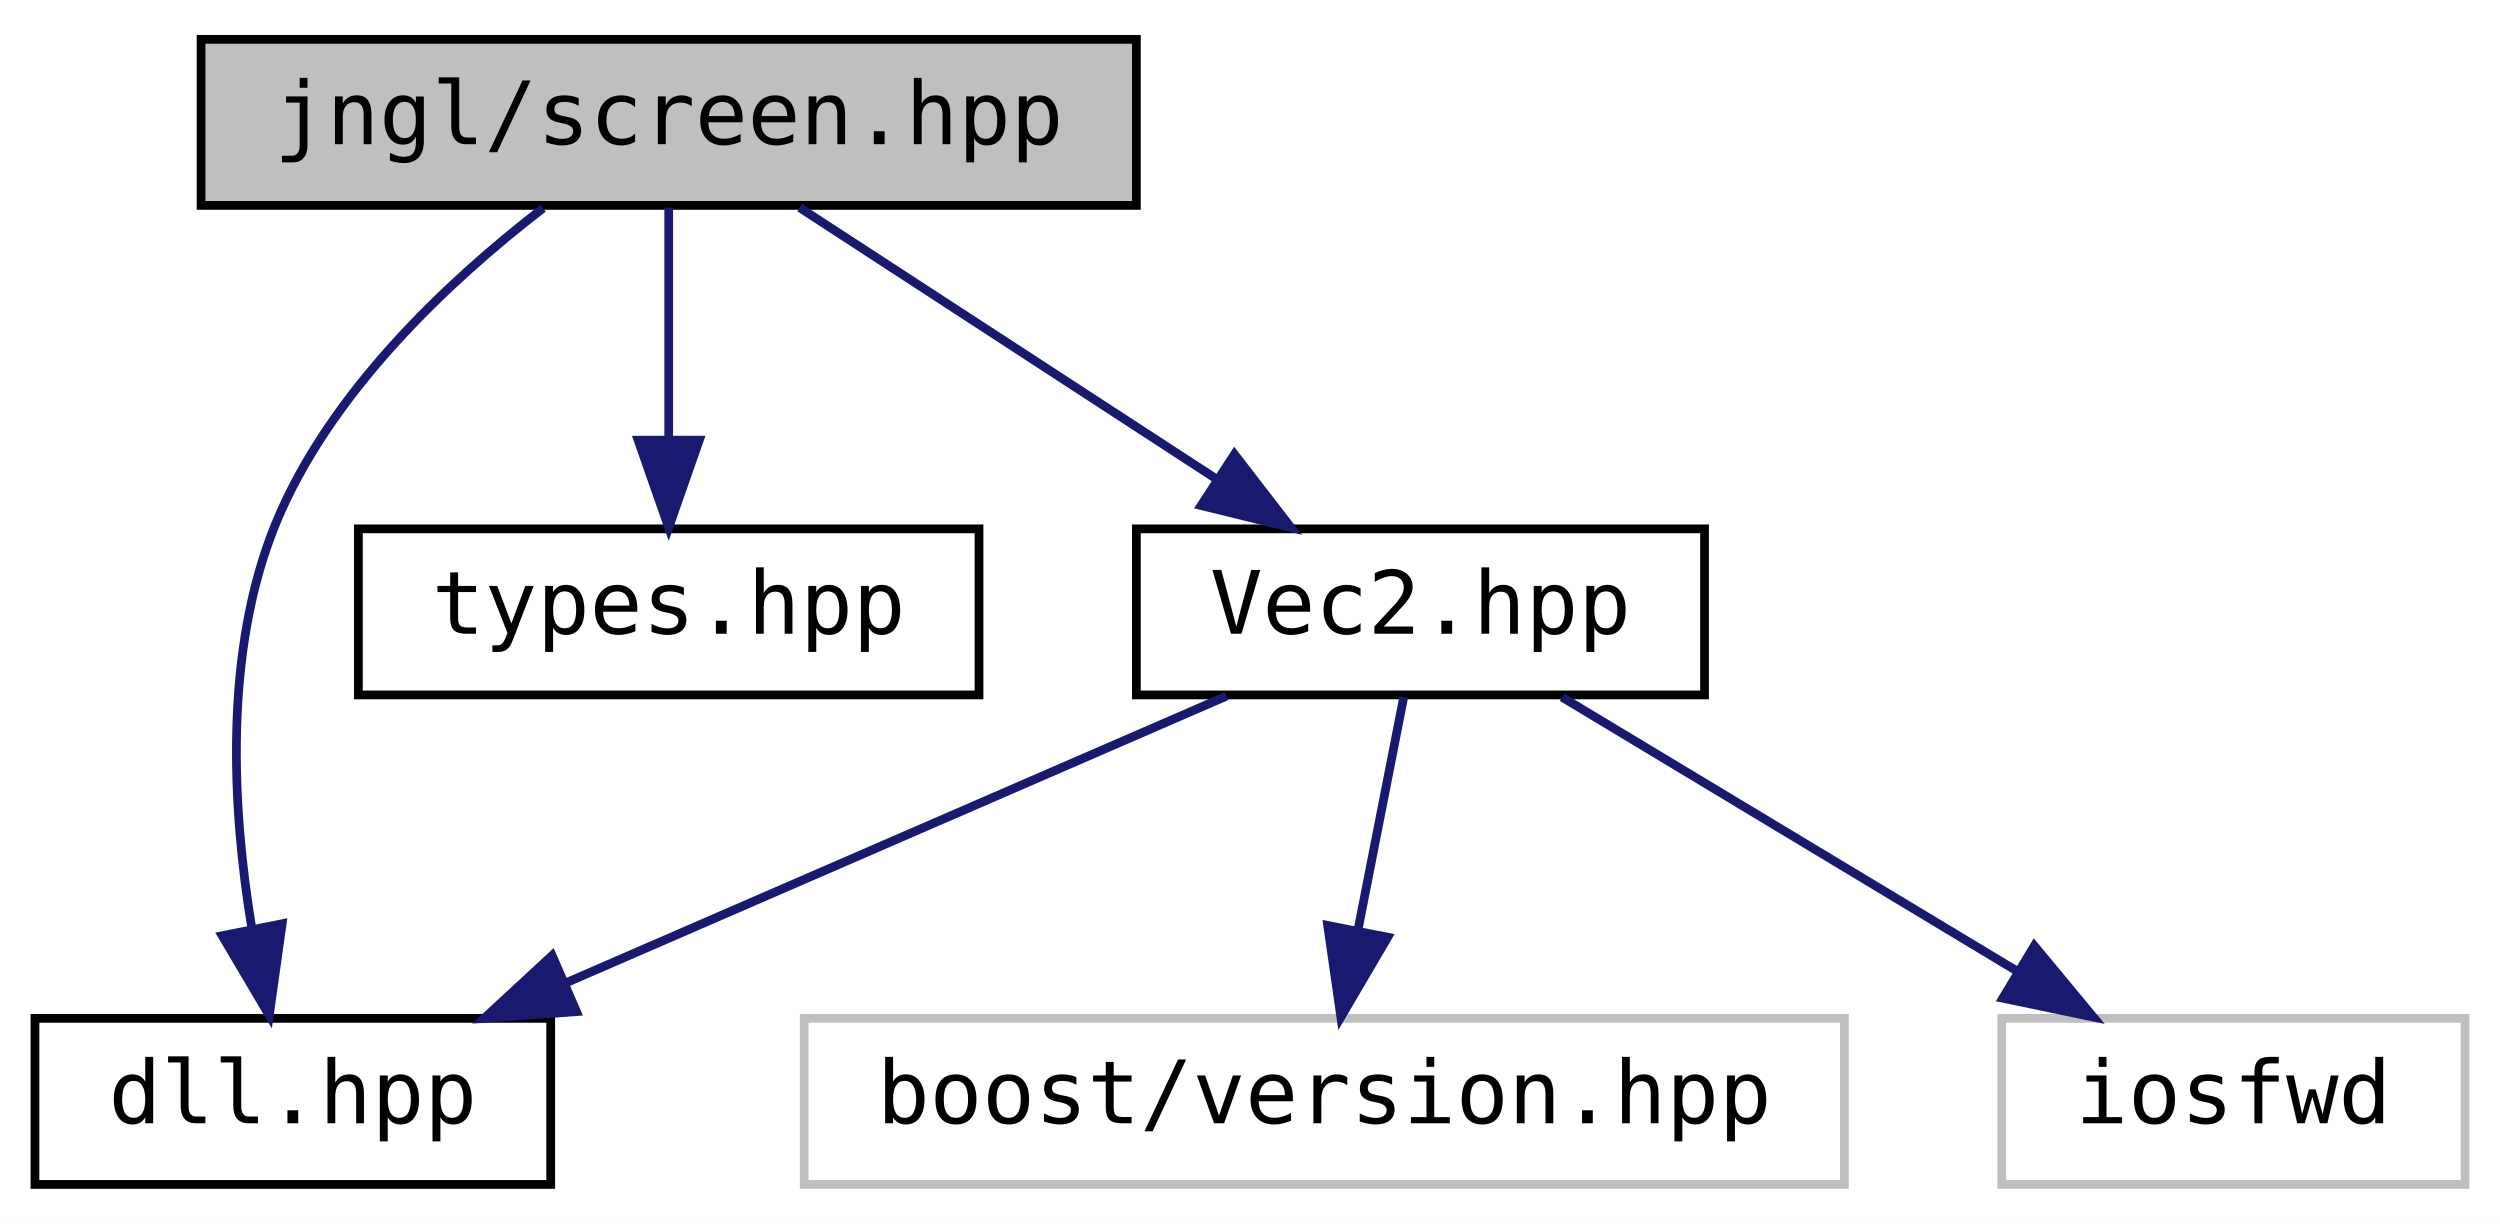
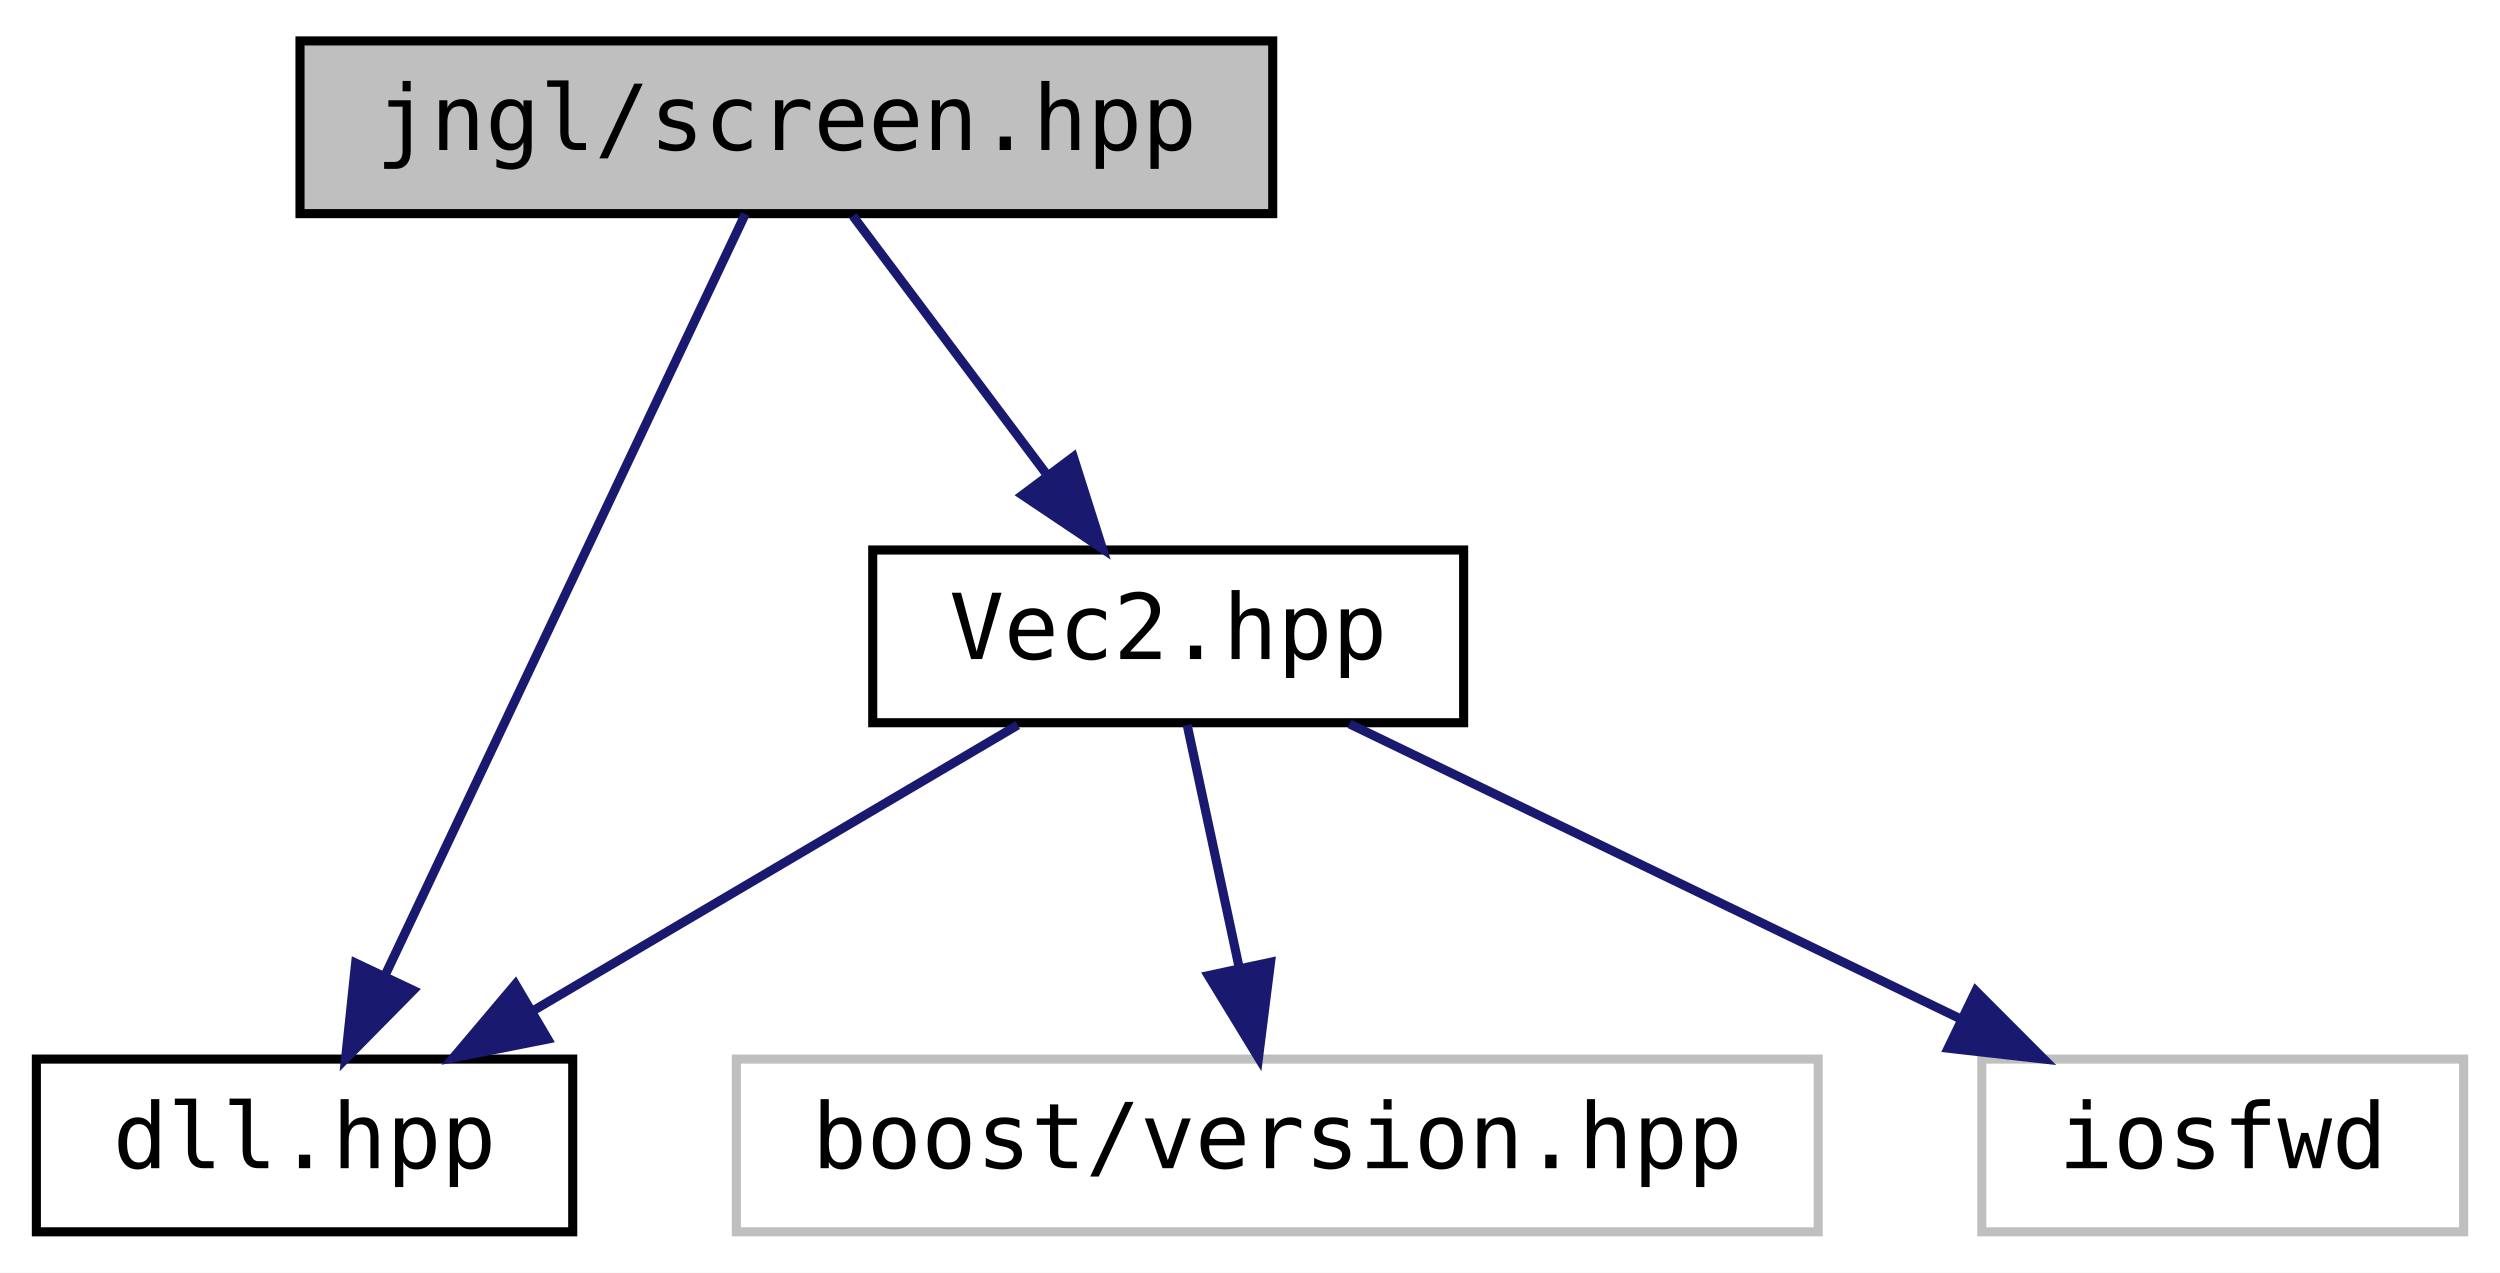
- <svg xmlns="http://www.w3.org/2000/svg" xmlns:xlink="http://www.w3.org/1999/xlink" width="286pt" height="140pt" viewBox="0.00 0.00 286.00 140.00">
+ <svg xmlns="http://www.w3.org/2000/svg" xmlns:xlink="http://www.w3.org/1999/xlink" width="275pt" height="140pt" viewBox="0.00 0.00 275.00 140.00">
  <g id="graph0" class="graph" transform="scale(1 1) rotate(0) translate(4 136)">
-     <polygon fill="#ffffff" stroke="transparent" points="-4,4 -4,-136 282,-136 282,4 -4,4" />
+     <polygon fill="#ffffff" stroke="transparent" points="-4,4 -4,-136 271,-136 271,4 -4,4" />
    <g id="node1" class="node">
-       <polygon fill="#bfbfbf" stroke="#000000" points="19,-112.5 19,-131.5 126,-131.5 126,-112.5 19,-112.5" />
-       <text text-anchor="middle" x="72.5" y="-119.5" font-family="'Consolas',monospace" font-size="10.00" fill="#000000">jngl/screen.hpp</text>
+       <polygon fill="#bfbfbf" stroke="#000000" points="29,-112.5 29,-131.5 136,-131.5 136,-112.5 29,-112.5" />
+       <text text-anchor="middle" x="82.5" y="-119.5" font-family="'Consolas',monospace" font-size="10.00" fill="#000000">jngl/screen.hpp</text>
    </g>
    <g id="node2" class="node">
      <g id="a_node2">
        <a xlink:href="dll_8hpp_source.html" target="_top" xlink:title="dll.hpp">
          <polygon fill="#ffffff" stroke="#000000" points="0,-.5 0,-19.5 59,-19.5 59,-.5 0,-.5" />
          <text text-anchor="middle" x="29.5" y="-7.5" font-family="'Consolas',monospace" font-size="10.00" fill="#000000">dll.hpp</text>
        </a>
      </g>
    </g>
    <g id="edge1" class="edge">
-       <path fill="none" stroke="#191970" d="M58.126,-112.185C47.429,-103.941 33.659,-91.103 27.5,-76 21.548,-61.404 22.567,-43.448 24.785,-29.951" />
-       <polygon fill="#191970" stroke="#191970" points="28.279,-30.326 26.804,-19.834 21.415,-28.956 28.279,-30.326" />
+       <path fill="none" stroke="#191970" d="M77.981,-112.451C69.22,-93.936 49.782,-52.859 38.358,-28.719" />
+       <polygon fill="#191970" stroke="#191970" points="41.448,-27.067 34.007,-19.525 35.121,-30.061 41.448,-27.067" />
    </g>
    <g id="node3" class="node">
      <g id="a_node3">
-         <a xlink:href="types_8hpp_source.html" target="_top" xlink:title="types.hpp">
-           <polygon fill="#ffffff" stroke="#000000" points="37,-56.5 37,-75.5 108,-75.5 108,-56.5 37,-56.5" />
-           <text text-anchor="middle" x="72.5" y="-63.5" font-family="'Consolas',monospace" font-size="10.00" fill="#000000">types.hpp</text>
+         <a xlink:href="Vec2_8hpp.html" target="_top" xlink:title="Vec2.hpp">
+           <polygon fill="#ffffff" stroke="#000000" points="92,-56.5 92,-75.5 157,-75.5 157,-56.5 92,-56.5" />
+           <text text-anchor="middle" x="124.5" y="-63.5" font-family="'Consolas',monospace" font-size="10.00" fill="#000000">Vec2.hpp</text>
        </a>
      </g>
    </g>
    <g id="edge2" class="edge">
-       <path fill="none" stroke="#191970" d="M72.5,-112.246C72.5,-104.938 72.5,-94.694 72.5,-85.705" />
-       <polygon fill="#191970" stroke="#191970" points="76,-85.643 72.5,-75.643 69,-85.643 76,-85.643" />
+       <path fill="none" stroke="#191970" d="M89.816,-112.246C95.718,-104.376 104.174,-93.101 111.259,-83.654" />
+       <polygon fill="#191970" stroke="#191970" points="114.068,-85.743 117.268,-75.643 108.468,-81.543 114.068,-85.743" />
+     </g>
+     <g id="edge3" class="edge">
+       <path fill="none" stroke="#191970" d="M107.952,-56.245C93.24,-47.573 71.511,-34.764 54.65,-24.825" />
+       <polygon fill="#191970" stroke="#191970" points="56.25,-21.706 45.858,-19.643 52.695,-27.736 56.25,-21.706" />
    </g>
    <g id="node4" class="node">
-       <g id="a_node4">
-         <a xlink:href="Vec2_8hpp.html" target="_top" xlink:title="Vec2.hpp">
-           <polygon fill="#ffffff" stroke="#000000" points="126,-56.5 126,-75.5 191,-75.5 191,-56.5 126,-56.5" />
-           <text text-anchor="middle" x="158.5" y="-63.5" font-family="'Consolas',monospace" font-size="10.00" fill="#000000">Vec2.hpp</text>
-         </a>
-       </g>
-     </g>
-     <g id="edge3" class="edge">
-       <path fill="none" stroke="#191970" d="M87.48,-112.246C100.675,-103.653 120.105,-91.001 135.308,-81.102" />
-       <polygon fill="#191970" stroke="#191970" points="137.221,-84.032 143.692,-75.643 133.402,-78.166 137.221,-84.032" />
+       <polygon fill="#ffffff" stroke="#bfbfbf" points="77,-.5 77,-19.5 196,-19.5 196,-.5 77,-.5" />
+       <text text-anchor="middle" x="136.5" y="-7.5" font-family="'Consolas',monospace" font-size="10.00" fill="#000000">boost/version.hpp</text>
    </g>
    <g id="edge4" class="edge">
-       <path fill="none" stroke="#191970" d="M136.324,-56.373C115.523,-47.343 84.208,-33.749 60.854,-23.611" />
-       <polygon fill="#191970" stroke="#191970" points="61.953,-20.273 51.386,-19.501 59.166,-26.694 61.953,-20.273" />
+       <path fill="none" stroke="#191970" d="M126.59,-56.245C128.156,-48.938 130.351,-38.694 132.278,-29.705" />
+       <polygon fill="#191970" stroke="#191970" points="135.761,-30.154 134.434,-19.643 128.916,-28.687 135.761,-30.154" />
    </g>
    <g id="node5" class="node">
-       <polygon fill="#ffffff" stroke="#bfbfbf" points="88,-.5 88,-19.5 207,-19.5 207,-.5 88,-.5" />
-       <text text-anchor="middle" x="147.5" y="-7.5" font-family="'Consolas',monospace" font-size="10.00" fill="#000000">boost/version.hpp</text>
+       <polygon fill="#ffffff" stroke="#bfbfbf" points="214,-.5 214,-19.5 267,-19.5 267,-.5 214,-.5" />
+       <text text-anchor="middle" x="240.5" y="-7.5" font-family="'Consolas',monospace" font-size="10.00" fill="#000000">iosfwd</text>
    </g>
    <g id="edge5" class="edge">
-       <path fill="none" stroke="#191970" d="M156.584,-56.245C155.149,-48.938 153.136,-38.694 151.37,-29.705" />
-       <polygon fill="#191970" stroke="#191970" points="154.756,-28.78 149.394,-19.643 147.887,-30.13 154.756,-28.78" />
-     </g>
-     <g id="node6" class="node">
-       <polygon fill="#ffffff" stroke="#bfbfbf" points="225,-.5 225,-19.5 278,-19.5 278,-.5 225,-.5" />
-       <text text-anchor="middle" x="251.5" y="-7.5" font-family="'Consolas',monospace" font-size="10.00" fill="#000000">iosfwd</text>
-     </g>
-     <g id="edge6" class="edge">
-       <path fill="none" stroke="#191970" d="M174.699,-56.245C189.102,-47.573 210.373,-34.764 226.88,-24.825" />
-       <polygon fill="#191970" stroke="#191970" points="228.725,-27.8 235.486,-19.643 225.114,-21.803 228.725,-27.8" />
+       <path fill="none" stroke="#191970" d="M144.441,-56.373C162.979,-47.424 190.803,-33.992 211.741,-23.884" />
+       <polygon fill="#191970" stroke="#191970" points="213.335,-27.001 220.819,-19.501 210.292,-20.697 213.335,-27.001" />
    </g>
  </g>
</svg>
